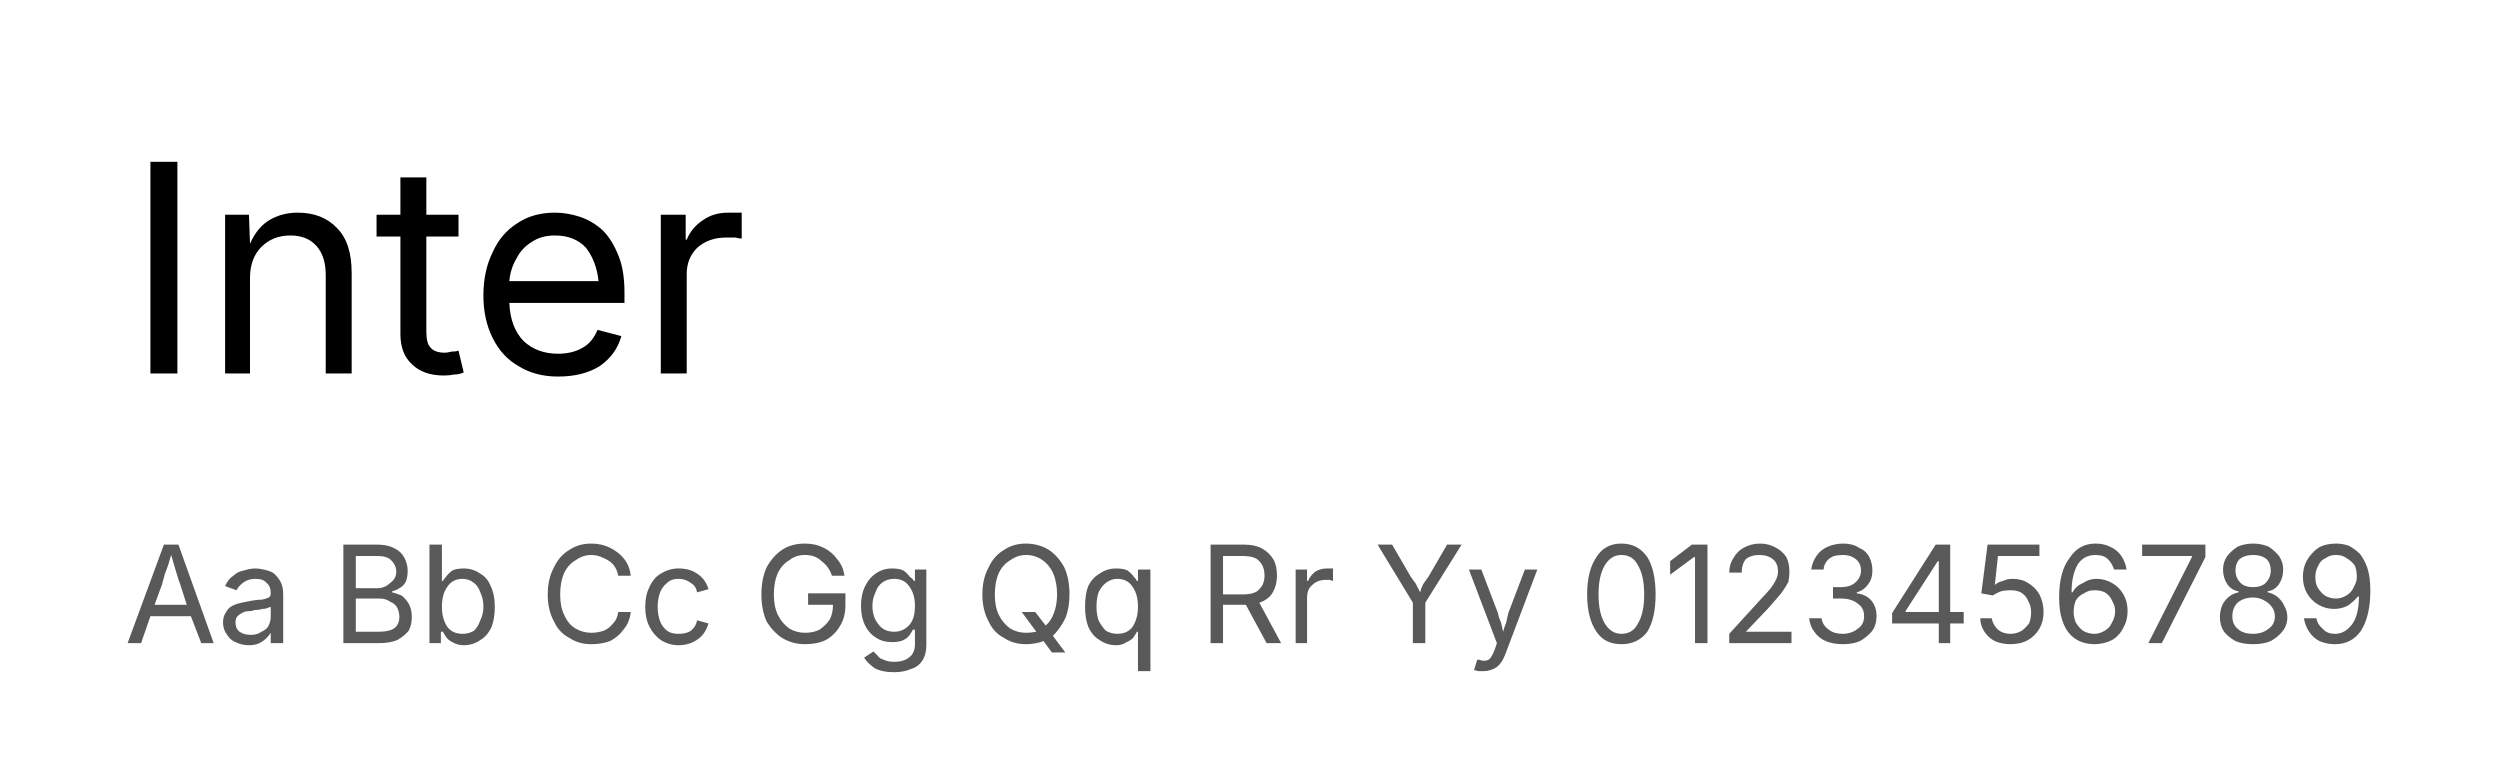
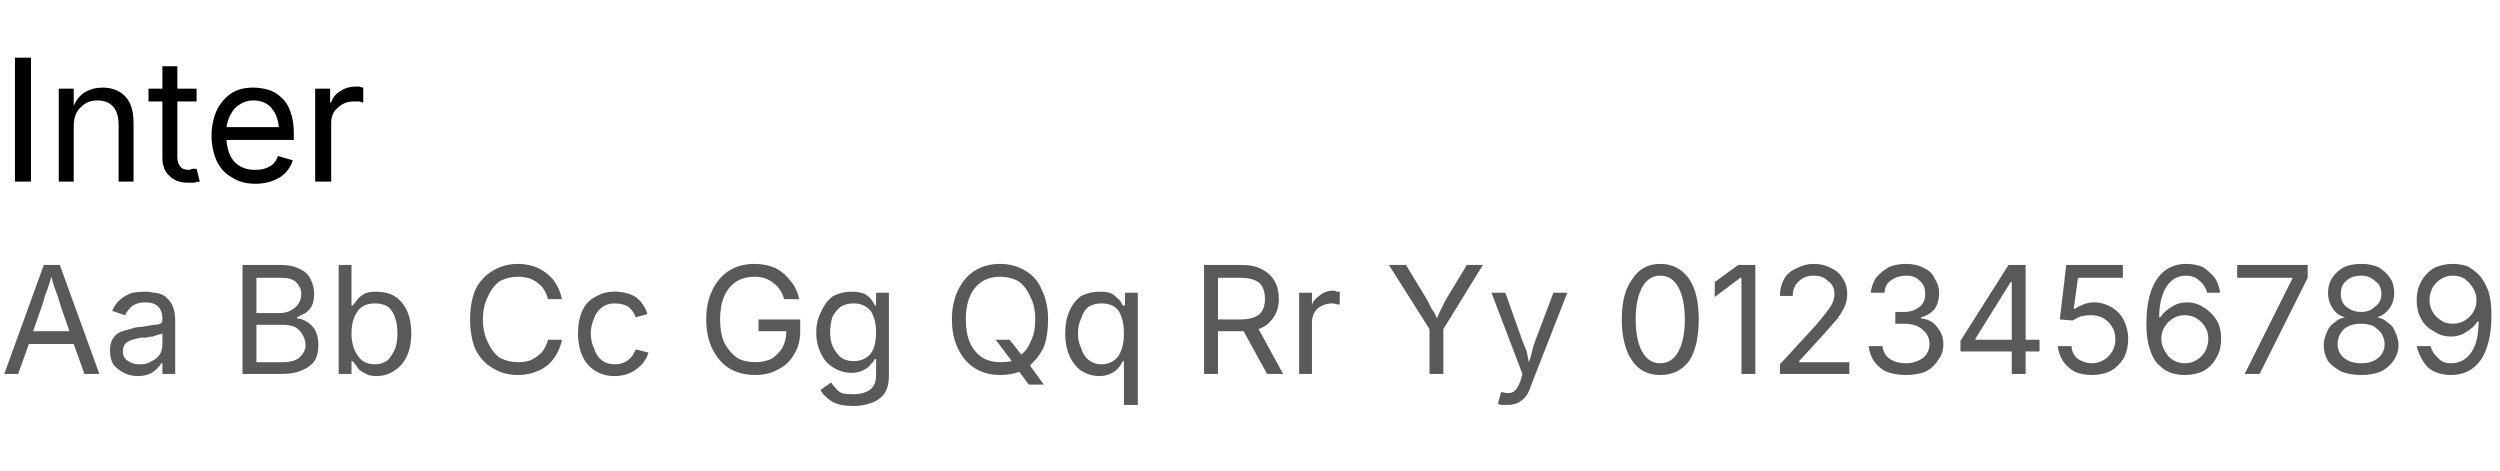
- <svg xmlns="http://www.w3.org/2000/svg" viewBox="0 0 241 74" preserveAspectRatio="xMinYMid meet">
-   <path fill="currentColor" d="M17.1 15.6V36H14.5V15.6ZM24.1 26.8V36H21.7V20.7H24L24.1 23.5Q24.8 21.9 26 21.2Q27.2 20.5 28.7 20.5Q31.1 20.5 32.5 22Q33.9 23.4 33.9 26.3V36H31.4V26.5Q31.4 24.7 30.5 23.7Q29.6 22.7 28 22.7Q26.3 22.7 25.2 23.8Q24.1 24.9 24.1 26.8ZM44.2 20.7V22.8H41.1V32Q41.1 33.1 41.5 33.5Q41.9 34 42.9 34Q43.1 34 43.5 33.9Q43.9 33.9 44.2 33.8L44.7 35.9Q44.3 36.1 43.8 36.1Q43.3 36.2 42.8 36.2Q40.8 36.2 39.7 35.1Q38.6 34.1 38.6 32.2V22.8H36.3V20.7H38.6V17.1H41.1V20.7ZM53.8 36.3Q51.6 36.3 50 35.3Q48.4 34.4 47.5 32.6Q46.6 30.8 46.6 28.5Q46.6 26.1 47.5 24.3Q48.3 22.5 49.9 21.5Q51.4 20.5 53.5 20.5Q54.7 20.5 55.9 20.9Q57.1 21.3 58.1 22.2Q59 23.1 59.6 24.6Q60.2 26 60.2 28.2V29.2H49.1Q49.2 31.6 50.5 32.9Q51.8 34.1 53.8 34.1Q55.2 34.1 56.2 33.5Q57.1 33 57.6 31.8L59.9 32.4Q59.4 34.2 57.8 35.3Q56.2 36.3 53.8 36.3ZM49.1 27.1H57.7Q57.5 25.2 56.5 23.9Q55.4 22.7 53.5 22.7Q52.2 22.7 51.3 23.3Q50.3 23.9 49.8 24.9Q49.2 25.9 49.1 27.1ZM63.7 36V20.7H66.1V23.1H66.2Q66.7 21.9 67.8 21.2Q68.8 20.5 70.2 20.5Q70.5 20.5 70.9 20.5Q71.2 20.5 71.5 20.5V23Q71.3 23 70.9 22.9Q70.5 22.9 70 22.9Q68.3 22.9 67.2 23.9Q66.2 24.9 66.2 26.4V36Z" />
-   <path fill="currentColor" fill-opacity="0.65" d="M12.3 62 15.8 52.5H17.2L20.6 62H19.4L18.4 59.4H14.5L13.6 62ZM14.9 58.3H18L17.4 56.4Q17.2 55.9 17 55.2Q16.8 54.5 16.5 53.5Q16.2 54.6 15.9 55.3Q15.7 56 15.6 56.4ZM24 62.2Q23.3 62.2 22.7 61.9Q22.2 61.7 21.9 61.2Q21.5 60.7 21.5 60Q21.5 59.4 21.8 59Q22 58.6 22.4 58.4Q22.8 58.2 23.3 58.1Q23.8 58 24.3 57.9Q24.9 57.8 25.3 57.8Q25.7 57.7 25.9 57.6Q26.1 57.5 26.1 57.2V57.2Q26.1 56.5 25.7 56.2Q25.4 55.8 24.6 55.8Q23.9 55.8 23.4 56.2Q23 56.5 22.8 56.9L21.7 56.5Q22 55.8 22.5 55.5Q22.9 55.1 23.5 55Q24.1 54.8 24.6 54.8Q25 54.8 25.4 54.9Q25.9 55 26.3 55.2Q26.7 55.5 27 56Q27.3 56.5 27.3 57.3V62H26.1V61H26.1Q25.9 61.3 25.7 61.5Q25.4 61.8 25 62Q24.6 62.2 24 62.2ZM24.2 61.2Q24.8 61.2 25.2 60.9Q25.7 60.7 25.9 60.3Q26.1 59.9 26.1 59.4V58.5Q26.1 58.5 25.8 58.6Q25.6 58.7 25.3 58.7Q25 58.8 24.7 58.8Q24.4 58.8 24.3 58.9Q23.8 58.9 23.5 59Q23.1 59.2 22.9 59.4Q22.7 59.6 22.7 60Q22.7 60.6 23.1 60.9Q23.5 61.2 24.2 61.2ZM33.1 62V52.5H36.4Q37.4 52.5 38.1 52.9Q38.7 53.2 39 53.8Q39.3 54.4 39.3 55Q39.3 55.7 39.1 56.1Q38.9 56.5 38.5 56.7Q38.2 56.9 37.8 57V57.1Q38.2 57.2 38.7 57.4Q39.1 57.7 39.4 58.2Q39.7 58.7 39.7 59.5Q39.7 60.2 39.4 60.8Q39 61.3 38.3 61.7Q37.6 62 36.5 62ZM34.3 60.9H36.5Q37.6 60.9 38.1 60.5Q38.5 60.1 38.5 59.5Q38.5 59 38.3 58.6Q38.1 58.2 37.6 58Q37.2 57.7 36.6 57.7H34.3ZM34.3 56.7H36.4Q37.1 56.7 37.6 56.2Q38.2 55.8 38.2 55.1Q38.2 54.5 37.7 54Q37.3 53.6 36.4 53.6H34.3ZM44.7 62.2Q44.1 62.2 43.6 61.9Q43.2 61.7 43 61.4Q42.8 61.1 42.7 60.9H42.5V62H41.4V52.5H42.6V56H42.7Q42.8 55.8 43 55.6Q43.2 55.3 43.6 55Q44 54.8 44.7 54.8Q45.6 54.8 46.3 55.3Q47 55.7 47.3 56.5Q47.7 57.3 47.7 58.5Q47.7 59.6 47.4 60.4Q47 61.3 46.3 61.7Q45.6 62.2 44.7 62.2ZM44.6 61.1Q45.2 61.1 45.7 60.8Q46.1 60.4 46.3 59.8Q46.6 59.2 46.6 58.5Q46.6 57.7 46.3 57.1Q46.1 56.5 45.7 56.2Q45.2 55.8 44.6 55.8Q43.6 55.8 43.1 56.6Q42.6 57.3 42.6 58.5Q42.6 59.6 43.1 60.4Q43.6 61.1 44.6 61.1ZM57 62.1Q55.8 62.1 54.9 61.5Q53.9 61 53.4 59.9Q52.8 58.8 52.8 57.3Q52.8 55.8 53.4 54.7Q53.9 53.6 54.9 53Q55.8 52.4 57 52.4Q58 52.4 58.8 52.8Q59.6 53.2 60.1 53.8Q60.7 54.5 60.8 55.5H59.6Q59.5 54.9 59.1 54.4Q58.7 54 58.2 53.8Q57.6 53.5 57 53.5Q56.2 53.5 55.5 54Q54.8 54.4 54.4 55.2Q54 56.1 54 57.3Q54 58.5 54.4 59.3Q54.8 60.2 55.5 60.6Q56.2 61 57 61Q57.6 61 58.2 60.8Q58.7 60.6 59.1 60.1Q59.5 59.7 59.6 59H60.8Q60.7 60 60.1 60.7Q59.6 61.4 58.8 61.8Q58 62.1 57 62.1ZM65.4 62.2Q64.5 62.2 63.7 61.7Q63 61.2 62.6 60.4Q62.2 59.6 62.2 58.5Q62.2 57.4 62.6 56.6Q63 55.7 63.7 55.3Q64.5 54.8 65.4 54.8Q66.5 54.8 67.2 55.3Q68 55.8 68.3 56.8L67.2 57.1Q67.1 56.5 66.6 56.2Q66.1 55.8 65.4 55.8Q64.7 55.8 64.3 56.2Q63.8 56.6 63.6 57.2Q63.4 57.8 63.4 58.5Q63.4 59.2 63.6 59.8Q63.8 60.4 64.3 60.8Q64.7 61.1 65.4 61.1Q66.2 61.1 66.6 60.8Q67.1 60.4 67.2 59.8L68.3 60.1Q68 61.1 67.3 61.6Q66.5 62.2 65.4 62.2ZM77.6 62.1Q76.4 62.1 75.4 61.5Q74.5 60.9 73.9 59.9Q73.4 58.8 73.4 57.3Q73.4 55.8 73.9 54.7Q74.5 53.6 75.4 53Q76.3 52.4 77.6 52.4Q78.6 52.4 79.4 52.8Q80.2 53.2 80.7 53.9Q81.3 54.6 81.4 55.5H80.2Q79.9 54.6 79.2 54.1Q78.6 53.5 77.6 53.5Q76.7 53.5 76.1 54Q75.4 54.4 75 55.2Q74.6 56.1 74.6 57.3Q74.6 58.5 75 59.3Q75.4 60.1 76.1 60.6Q76.8 61 77.6 61Q78.4 61 79 60.7Q79.6 60.3 80 59.7Q80.3 59.1 80.3 58.3H77.9V57.2H81.5V58.3Q81.5 59.5 81 60.3Q80.5 61.2 79.6 61.7Q78.8 62.1 77.6 62.1ZM86.2 64.8Q85 64.8 84.3 64.4Q83.6 63.9 83.3 63.4L84.2 62.8Q84.4 63 84.6 63.2Q84.8 63.5 85.2 63.6Q85.6 63.8 86.2 63.8Q87.1 63.8 87.6 63.4Q88.2 63 88.2 62.1V60.7H88Q87.9 60.9 87.7 61.2Q87.5 61.5 87.1 61.7Q86.7 61.9 86 61.9Q85.1 61.9 84.5 61.5Q83.8 61.1 83.4 60.3Q83 59.5 83 58.4Q83 57.3 83.4 56.5Q83.8 55.7 84.4 55.3Q85.1 54.8 86 54.8Q86.7 54.8 87.1 55Q87.5 55.3 87.7 55.6Q88 55.8 88.1 56H88.2V54.9H89.3V62.2Q89.3 63.1 88.9 63.7Q88.5 64.3 87.8 64.5Q87.1 64.8 86.2 64.8ZM86.2 60.9Q87.1 60.9 87.7 60.2Q88.2 59.6 88.2 58.4Q88.2 57.3 87.7 56.6Q87.2 55.8 86.2 55.8Q85.5 55.8 85 56.2Q84.6 56.5 84.4 57.1Q84.1 57.7 84.1 58.4Q84.1 59.5 84.7 60.2Q85.2 60.9 86.2 60.9ZM98.9 62.1Q97.7 62.1 96.8 61.5Q95.8 61 95.3 59.9Q94.7 58.8 94.7 57.3Q94.7 55.8 95.3 54.7Q95.8 53.6 96.8 53Q97.7 52.4 98.9 52.4Q100.1 52.4 101.1 53Q102 53.6 102.6 54.7Q103.1 55.8 103.1 57.3Q103.1 58.6 102.7 59.6Q102.2 60.6 101.5 61.3L102.7 62.9H101.4L100.6 61.8Q99.8 62.1 98.9 62.1ZM98.5 59H99.8L100.8 60.3Q101.3 59.9 101.6 59.1Q101.9 58.3 101.9 57.3Q101.9 56.1 101.5 55.2Q101.1 54.4 100.5 54Q99.8 53.5 98.9 53.5Q98.1 53.5 97.4 54Q96.7 54.4 96.3 55.2Q95.9 56.1 95.9 57.3Q95.9 58.5 96.3 59.3Q96.7 60.1 97.4 60.6Q98.1 61 98.9 61Q99.4 61 99.9 60.9ZM110.9 64.7H109.7V60.9H109.6Q109.5 61.1 109.3 61.4Q109.1 61.7 108.6 61.9Q108.2 62.2 107.6 62.2Q106.7 62.2 106 61.7Q105.3 61.3 104.9 60.4Q104.6 59.6 104.6 58.5Q104.6 57.3 104.9 56.5Q105.3 55.7 106 55.3Q106.7 54.8 107.6 54.8Q108.3 54.8 108.7 55Q109.1 55.3 109.3 55.6Q109.5 55.8 109.6 56H109.7V54.9H110.9ZM107.7 61.1Q108.7 61.1 109.2 60.4Q109.7 59.6 109.7 58.5Q109.7 57.3 109.2 56.6Q108.7 55.8 107.7 55.8Q107.1 55.8 106.6 56.2Q106.2 56.5 105.9 57.1Q105.7 57.7 105.7 58.5Q105.7 59.2 105.9 59.8Q106.2 60.4 106.6 60.8Q107.1 61.1 107.7 61.1ZM116.7 62V52.5H119.9Q121 52.5 121.7 52.9Q122.4 53.3 122.8 54Q123.1 54.6 123.1 55.5Q123.1 56.4 122.7 57.1Q122.3 57.8 121.4 58.1L123.5 62H122.1L120.1 58.3Q120 58.3 119.9 58.3H117.9V62ZM117.9 57.3H119.8Q121 57.3 121.4 56.8Q121.9 56.3 121.9 55.5Q121.9 54.6 121.4 54.1Q121 53.6 119.8 53.6H117.9ZM124.9 62V54.9H126V56H126.1Q126.3 55.5 126.8 55.1Q127.3 54.8 127.9 54.8Q128 54.8 128.2 54.8Q128.4 54.8 128.5 54.8V56Q128.4 56 128.2 55.9Q128 55.9 127.8 55.9Q127 55.9 126.5 56.4Q126 56.8 126 57.6V62ZM136.2 62V58.1L132.8 52.5H134.2L136 55.6Q136.3 56 136.5 56.3Q136.7 56.7 136.9 57.1Q137 56.7 137.2 56.3Q137.4 56 137.7 55.6L139.5 52.5H140.9L137.4 58.1V62ZM142.1 64.6 142.4 63.6 142.6 63.6Q143.1 63.8 143.5 63.6Q143.8 63.4 144.1 62.6L144.3 62L141.6 54.9H142.8L144.4 59.1Q144.5 59.6 144.7 60Q144.8 60.5 144.9 60.9Q145 60.5 145.2 60Q145.3 59.6 145.4 59.1L147 54.9H148.2L145.1 63.1Q144.8 63.9 144.3 64.3Q143.7 64.7 143 64.7Q142.7 64.7 142.5 64.7Q142.2 64.6 142.1 64.6ZM156.3 62.1Q154.7 62.1 153.9 60.9Q153 59.6 153 57.3Q153 55 153.9 53.7Q154.7 52.4 156.3 52.4Q157.9 52.4 158.8 53.7Q159.6 55 159.6 57.3Q159.6 59.6 158.8 60.9Q157.9 62.1 156.3 62.1ZM156.3 61.1Q157.4 61.1 157.9 60.1Q158.5 59.1 158.5 57.3Q158.5 55.5 157.9 54.5Q157.4 53.5 156.3 53.5Q155.3 53.5 154.7 54.5Q154.1 55.5 154.1 57.3Q154.1 59.1 154.7 60.1Q155.3 61.1 156.3 61.1ZM164.6 52.5V62H163.4V53.7H163.3L161 55.4V54.1L163.1 52.5ZM166.7 62V61.1L169.8 57.7Q170.3 57.2 170.7 56.7Q171 56.3 171.2 55.9Q171.4 55.5 171.4 55.1Q171.4 54.3 170.9 53.9Q170.4 53.5 169.6 53.5Q168.8 53.5 168.3 53.9Q167.9 54.4 167.9 55.2H166.7Q166.7 54.4 167.1 53.8Q167.5 53.1 168.1 52.8Q168.8 52.4 169.7 52.4Q170.5 52.4 171.2 52.8Q171.8 53.1 172.2 53.7Q172.5 54.3 172.5 55.1Q172.5 55.6 172.4 56.1Q172.2 56.5 171.7 57.2Q171.2 57.8 170.4 58.7L168.3 60.9V60.9H172.7V62ZM177.7 62.1Q176.7 62.1 176 61.8Q175.3 61.5 174.9 60.9Q174.5 60.4 174.4 59.6H175.6Q175.7 60.3 176.3 60.7Q176.8 61.1 177.6 61.1Q178.5 61.1 179.1 60.6Q179.7 60.2 179.7 59.4Q179.7 58.6 179.1 58.2Q178.5 57.7 177.5 57.7H176.7V56.6H177.5Q178.3 56.6 178.8 56.2Q179.4 55.7 179.4 55Q179.4 54.3 178.9 53.9Q178.4 53.5 177.7 53.5Q177.2 53.5 176.8 53.6Q176.3 53.8 176.1 54.1Q175.8 54.5 175.8 54.9H174.6Q174.7 54.2 175.1 53.6Q175.5 53 176.2 52.7Q176.9 52.4 177.7 52.4Q178.6 52.4 179.2 52.8Q179.9 53.1 180.2 53.7Q180.5 54.3 180.5 55Q180.5 55.8 180.1 56.3Q179.7 56.9 179 57.1V57.2Q179.9 57.3 180.4 57.9Q180.9 58.5 180.9 59.4Q180.9 60.2 180.5 60.8Q180 61.4 179.3 61.8Q178.6 62.1 177.7 62.1ZM182.4 60.1V59.1L186.6 52.5H188V59H189.3V60.1H188V62H186.9V60.1ZM186.9 59V54.1H186.8L183.7 58.9V59ZM193.8 62.1Q193 62.1 192.3 61.8Q191.7 61.5 191.3 60.9Q190.9 60.3 190.9 59.6H192Q192.1 60.2 192.6 60.7Q193.1 61.1 193.8 61.1Q194.4 61.1 194.9 60.8Q195.3 60.5 195.6 60.1Q195.8 59.6 195.8 59Q195.8 58.4 195.5 57.9Q195.3 57.4 194.8 57.1Q194.4 56.9 193.8 56.9Q193.3 56.9 192.9 57Q192.4 57.2 192.1 57.4L191 57.2L191.6 52.5H196.6V53.6H192.6L192.3 56.4H192.3Q192.6 56.1 193.1 56Q193.5 55.8 194 55.8Q194.9 55.8 195.5 56.2Q196.2 56.6 196.6 57.3Q197 58.1 197 59Q197 59.9 196.6 60.6Q196.2 61.3 195.5 61.7Q194.8 62.1 193.8 62.1ZM201.9 62.1Q201.3 62.1 200.7 61.9Q200.1 61.7 199.6 61.2Q199.1 60.7 198.8 59.8Q198.5 58.9 198.5 57.6Q198.5 55.1 199.5 53.8Q200.4 52.4 202 52.4Q202.8 52.4 203.4 52.7Q204.1 53 204.5 53.6Q204.9 54.2 205 54.9H203.8Q203.6 54.3 203.2 53.9Q202.8 53.5 202 53.5Q200.9 53.5 200.3 54.4Q199.7 55.4 199.7 57.1H199.8Q200.1 56.5 200.8 56.2Q201.4 55.8 202.1 55.8Q202.9 55.8 203.6 56.2Q204.3 56.6 204.7 57.3Q205.1 58 205.1 58.9Q205.1 59.8 204.7 60.5Q204.3 61.3 203.6 61.7Q202.8 62.1 201.9 62.1ZM201.9 61.1Q202.4 61.1 202.9 60.8Q203.4 60.5 203.6 60Q203.9 59.5 203.9 58.9Q203.9 58.4 203.6 57.9Q203.4 57.4 202.9 57.1Q202.5 56.9 201.9 56.9Q201.3 56.9 200.9 57.2Q200.4 57.4 200.1 57.9Q199.9 58.4 199.9 59Q199.9 59.5 200.1 60Q200.4 60.5 200.8 60.8Q201.3 61.1 201.9 61.1ZM207.1 62 211.3 53.7V53.6H206.5V52.5H212.6V53.7L208.4 62ZM217.2 62.1Q216.2 62.1 215.5 61.8Q214.8 61.4 214.4 60.9Q214 60.3 214 59.5Q214 58.9 214.2 58.4Q214.4 57.9 214.9 57.5Q215.3 57.2 215.8 57.1V57Q215.1 56.9 214.7 56.3Q214.3 55.7 214.3 54.9Q214.3 54.2 214.7 53.6Q215.1 53.1 215.7 52.7Q216.4 52.4 217.2 52.4Q218 52.4 218.7 52.7Q219.3 53.1 219.7 53.6Q220.1 54.2 220.1 54.9Q220.1 55.7 219.7 56.3Q219.3 56.9 218.6 57V57.1Q219.1 57.2 219.5 57.5Q220 57.9 220.2 58.4Q220.5 58.9 220.5 59.5Q220.5 60.3 220 60.9Q219.6 61.4 218.9 61.8Q218.2 62.1 217.2 62.1ZM217.2 61.1Q218.1 61.1 218.7 60.6Q219.3 60.2 219.3 59.4Q219.3 58.9 219 58.5Q218.7 58.1 218.3 57.9Q217.8 57.6 217.2 57.6Q216.3 57.6 215.7 58.1Q215.2 58.6 215.2 59.4Q215.2 60.2 215.7 60.6Q216.2 61.1 217.2 61.1ZM217.2 56.6Q218 56.6 218.4 56.2Q218.9 55.7 218.9 55Q218.9 54.3 218.5 53.9Q218 53.5 217.2 53.5Q216.4 53.5 215.9 53.9Q215.5 54.3 215.5 55Q215.5 55.7 216 56.2Q216.4 56.6 217.2 56.6ZM225.1 62.1Q224.3 62.1 223.6 61.8Q223 61.5 222.6 60.9Q222.2 60.3 222.1 59.6H223.3Q223.4 60.2 223.9 60.6Q224.3 61.1 225.1 61.1Q226.1 61.1 226.8 60.1Q227.4 59.2 227.4 57.5H227.3Q226.9 58 226.3 58.4Q225.7 58.7 225 58.7Q224.2 58.7 223.5 58.3Q222.8 57.9 222.4 57.2Q222 56.5 222 55.6Q222 54.7 222.4 54Q222.8 53.3 223.5 52.8Q224.2 52.4 225.2 52.4Q225.8 52.4 226.4 52.6Q227 52.9 227.5 53.4Q227.9 53.9 228.2 54.7Q228.5 55.6 228.5 56.9Q228.5 59.4 227.6 60.8Q226.7 62.1 225.1 62.1ZM225.2 57.7Q225.7 57.7 226.2 57.4Q226.7 57.1 226.9 56.6Q227.2 56.1 227.2 55.6Q227.2 55 227 54.5Q226.7 54.1 226.2 53.8Q225.8 53.5 225.2 53.5Q224.6 53.5 224.2 53.8Q223.7 54 223.5 54.5Q223.2 55 223.2 55.6Q223.2 56.2 223.4 56.6Q223.7 57.1 224.1 57.4Q224.6 57.7 225.2 57.7Z" />
+ <svg xmlns="http://www.w3.org/2000/svg" viewBox="0 0 234 44" preserveAspectRatio="xMinYMid meet">
+   <path fill="currentColor" d="M2.9 5.4V17H1.4V5.4ZM6.9 11.8V17H5.5V8.3H6.9L6.9 9.9Q7.3 9 8 8.6Q8.7 8.2 9.6 8.2Q10.9 8.2 11.7 9Q12.5 9.8 12.5 11.5V17H11.1V11.6Q11.1 10.6 10.6 10Q10.1 9.4 9.1 9.4Q8.2 9.4 7.6 10Q6.9 10.6 6.9 11.8ZM18.4 8.3V9.5H16.6V14.7Q16.6 15.3 16.9 15.6Q17.1 15.9 17.7 15.9Q17.8 15.9 18 15.8Q18.2 15.8 18.4 15.8L18.7 17Q18.4 17 18.2 17.1Q17.9 17.1 17.6 17.1Q16.5 17.1 15.9 16.5Q15.2 15.9 15.2 14.8V9.5H13.9V8.3H15.2V6.2H16.6V8.3ZM23.9 17.2Q22.6 17.2 21.7 16.6Q20.8 16.1 20.3 15.1Q19.8 14 19.8 12.7Q19.8 11.4 20.3 10.3Q20.8 9.3 21.7 8.7Q22.5 8.2 23.7 8.2Q24.4 8.2 25.1 8.4Q25.8 8.6 26.3 9.1Q26.9 9.6 27.2 10.5Q27.5 11.3 27.5 12.5V13.1H21.2Q21.3 14.5 22 15.2Q22.7 15.9 23.9 15.9Q24.7 15.9 25.2 15.6Q25.8 15.3 26 14.6L27.4 15Q27.1 16 26.2 16.6Q25.2 17.2 23.9 17.2ZM21.2 11.9H26.1Q26 10.8 25.4 10.1Q24.8 9.4 23.7 9.4Q23 9.4 22.4 9.8Q21.9 10.1 21.6 10.7Q21.3 11.2 21.2 11.9ZM29.5 17V8.3H30.9V9.6H31Q31.2 8.9 31.9 8.5Q32.5 8.1 33.3 8.1Q33.4 8.1 33.6 8.1Q33.9 8.2 34 8.2V9.6Q33.9 9.6 33.7 9.5Q33.4 9.5 33.1 9.5Q32.2 9.5 31.6 10.1Q31 10.6 31 11.5V17Z" />
+   <path fill="currentColor" fill-opacity="0.65" d="M0.4 35 4.1 24.8H5.6L9.3 35H7.9L6.9 32.2H2.7L1.7 35ZM3.1 31H6.5L5.8 29Q5.6 28.4 5.4 27.7Q5.1 27 4.8 25.9Q4.5 27 4.2 27.7Q4 28.5 3.8 29ZM12.9 35.2Q12.2 35.2 11.6 34.9Q11 34.6 10.6 34.1Q10.3 33.6 10.3 32.8Q10.3 32.2 10.5 31.8Q10.8 31.3 11.2 31.1Q11.7 30.9 12.2 30.8Q12.7 30.6 13.2 30.6Q13.9 30.5 14.4 30.4Q14.8 30.4 15 30.3Q15.2 30.2 15.2 29.9V29.8Q15.2 29.1 14.8 28.7Q14.4 28.3 13.6 28.3Q12.8 28.3 12.3 28.7Q11.9 29.1 11.7 29.5L10.5 29.1Q10.8 28.4 11.3 28Q11.8 27.6 12.4 27.4Q13 27.3 13.6 27.3Q14 27.3 14.4 27.4Q14.9 27.4 15.4 27.7Q15.8 28 16.1 28.5Q16.4 29.1 16.4 30V35H15.2V34H15.1Q15 34.2 14.7 34.5Q14.4 34.8 14 35Q13.5 35.2 12.9 35.2ZM13.1 34.1Q13.8 34.1 14.2 33.8Q14.7 33.6 15 33.1Q15.2 32.7 15.2 32.2V31.2Q15.1 31.3 14.9 31.3Q14.6 31.4 14.3 31.5Q14 31.5 13.7 31.6Q13.4 31.6 13.2 31.6Q12.7 31.7 12.4 31.8Q12 31.9 11.7 32.2Q11.5 32.5 11.5 32.9Q11.5 33.5 12 33.8Q12.4 34.1 13.1 34.1ZM22.7 35V24.8H26.3Q27.4 24.8 28.1 25.2Q28.8 25.5 29.1 26.2Q29.4 26.8 29.4 27.5Q29.4 28.2 29.2 28.6Q29 29 28.6 29.3Q28.2 29.5 27.8 29.7V29.8Q28.2 29.8 28.7 30.1Q29.2 30.4 29.5 30.9Q29.8 31.5 29.8 32.3Q29.8 33.1 29.5 33.7Q29.1 34.3 28.4 34.6Q27.6 35 26.4 35ZM24 33.9H26.4Q27.6 33.9 28.1 33.4Q28.6 32.9 28.6 32.3Q28.6 31.8 28.3 31.3Q28.1 30.9 27.6 30.6Q27.1 30.4 26.4 30.4H24ZM24 29.3H26.2Q27 29.3 27.6 28.8Q28.2 28.3 28.2 27.5Q28.2 26.9 27.7 26.4Q27.3 26 26.3 26H24ZM35.2 35.2Q34.5 35.2 34.1 34.9Q33.6 34.7 33.4 34.3Q33.2 34 33 33.8H32.9V35H31.7V24.8H32.9V28.6H33Q33.2 28.4 33.4 28.1Q33.6 27.8 34.1 27.5Q34.5 27.3 35.2 27.3Q36.2 27.3 36.9 27.7Q37.7 28.2 38.1 29.1Q38.5 30 38.5 31.2Q38.5 32.4 38.1 33.3Q37.7 34.2 36.9 34.7Q36.2 35.2 35.2 35.2ZM35.1 34.1Q35.8 34.1 36.3 33.7Q36.7 33.3 37 32.6Q37.2 32 37.2 31.2Q37.2 30.4 37 29.8Q36.8 29.1 36.3 28.7Q35.8 28.4 35.1 28.4Q34 28.4 33.5 29.1Q32.9 29.9 32.9 31.2Q32.9 32.5 33.5 33.3Q34 34.1 35.1 34.1ZM48.5 35.1Q47.2 35.1 46.2 34.5Q45.1 33.9 44.5 32.7Q44 31.5 44 29.9Q44 28.3 44.5 27.1Q45.1 25.9 46.2 25.3Q47.2 24.7 48.5 24.7Q49.5 24.7 50.4 25.1Q51.2 25.5 51.8 26.2Q52.4 27 52.6 28H51.3Q51.1 27.3 50.7 26.8Q50.3 26.4 49.7 26.1Q49.1 25.9 48.5 25.9Q47.6 25.9 46.8 26.3Q46.1 26.8 45.7 27.7Q45.2 28.6 45.2 29.9Q45.2 31.2 45.7 32.1Q46.1 33 46.8 33.5Q47.6 33.9 48.5 33.9Q49.2 33.9 49.7 33.7Q50.3 33.4 50.7 33Q51.1 32.5 51.3 31.8H52.6Q52.4 32.8 51.8 33.6Q51.3 34.3 50.4 34.7Q49.5 35.1 48.5 35.1ZM57.5 35.2Q56.5 35.2 55.7 34.7Q54.9 34.2 54.5 33.3Q54.1 32.4 54.1 31.2Q54.1 30 54.5 29.1Q54.9 28.2 55.7 27.8Q56.5 27.3 57.5 27.3Q58.7 27.3 59.5 27.8Q60.3 28.4 60.6 29.4L59.5 29.7Q59.3 29.1 58.8 28.7Q58.3 28.4 57.5 28.4Q56.8 28.4 56.3 28.8Q55.8 29.2 55.6 29.8Q55.3 30.5 55.3 31.2Q55.3 32 55.6 32.6Q55.8 33.3 56.3 33.7Q56.8 34.1 57.5 34.1Q58.3 34.1 58.8 33.7Q59.3 33.3 59.5 32.7L60.7 33Q60.4 34 59.5 34.6Q58.7 35.2 57.5 35.2ZM70.7 35.1Q69.3 35.1 68.3 34.5Q67.3 33.9 66.7 32.7Q66.1 31.5 66.1 29.9Q66.1 28.3 66.7 27.1Q67.3 25.9 68.3 25.3Q69.3 24.7 70.6 24.7Q71.7 24.7 72.6 25.1Q73.4 25.5 74 26.3Q74.6 27 74.8 28H73.4Q73.1 27 72.4 26.5Q71.7 25.9 70.6 25.9Q69.7 25.9 69 26.3Q68.2 26.8 67.8 27.7Q67.4 28.6 67.4 29.9Q67.4 31.2 67.8 32.1Q68.3 33 69 33.5Q69.7 33.9 70.7 33.9Q71.5 33.9 72.2 33.6Q72.8 33.2 73.2 32.6Q73.6 31.9 73.6 31H71V29.9H74.9V31Q74.9 32.3 74.3 33.2Q73.8 34.1 72.8 34.6Q71.9 35.1 70.7 35.1ZM79.9 38Q78.6 38 77.9 37.6Q77.1 37.1 76.8 36.5L77.8 35.8Q77.9 36 78.2 36.3Q78.4 36.6 78.8 36.8Q79.2 36.9 79.9 36.9Q80.8 36.9 81.4 36.5Q82 36.1 82 35.1V33.6H81.9Q81.8 33.8 81.5 34.1Q81.3 34.4 80.9 34.6Q80.4 34.9 79.7 34.9Q78.8 34.9 78 34.4Q77.3 34 76.9 33.2Q76.4 32.3 76.4 31.1Q76.4 30 76.9 29.1Q77.3 28.2 78 27.7Q78.8 27.3 79.7 27.3Q80.4 27.3 80.9 27.5Q81.3 27.7 81.6 28.1Q81.8 28.4 81.9 28.6H82V27.4H83.2V35.2Q83.2 36.2 82.8 36.8Q82.4 37.4 81.6 37.7Q80.8 38 79.9 38ZM79.9 33.8Q80.9 33.8 81.5 33.1Q82 32.4 82 31.1Q82 29.9 81.5 29.1Q80.9 28.4 79.9 28.4Q79.2 28.4 78.7 28.7Q78.2 29.1 77.9 29.7Q77.7 30.4 77.7 31.1Q77.7 32.3 78.3 33Q78.8 33.8 79.9 33.8ZM93.6 35.1Q92.3 35.1 91.3 34.5Q90.3 33.9 89.7 32.7Q89.1 31.5 89.1 29.9Q89.1 28.3 89.7 27.1Q90.3 25.9 91.3 25.3Q92.3 24.7 93.6 24.7Q94.9 24.7 95.9 25.3Q97 25.9 97.5 27.1Q98.1 28.3 98.1 29.9Q98.1 31.4 97.7 32.5Q97.2 33.5 96.4 34.2L97.7 36H96.3L95.4 34.8Q94.6 35.1 93.6 35.1ZM93.2 31.8H94.5L95.6 33.2Q96.2 32.7 96.5 31.9Q96.9 31.1 96.9 29.9Q96.9 28.6 96.4 27.7Q96 26.8 95.3 26.3Q94.5 25.9 93.6 25.9Q92.7 25.9 92 26.3Q91.2 26.8 90.8 27.7Q90.4 28.6 90.4 29.9Q90.4 31.2 90.8 32.1Q91.2 33 92 33.5Q92.7 33.9 93.6 33.9Q94.2 33.9 94.7 33.8ZM106.5 37.9H105.2V33.8H105.1Q105 34 104.8 34.3Q104.5 34.7 104.1 34.9Q103.6 35.2 102.9 35.2Q102 35.2 101.2 34.7Q100.5 34.2 100.1 33.3Q99.7 32.4 99.7 31.2Q99.7 30 100.1 29.1Q100.5 28.2 101.2 27.7Q102 27.3 102.9 27.3Q103.7 27.3 104.1 27.5Q104.5 27.8 104.8 28.1Q105 28.4 105.1 28.6H105.3V27.4H106.5ZM103.1 34.1Q104.1 34.1 104.7 33.3Q105.2 32.5 105.2 31.2Q105.2 29.9 104.7 29.1Q104.2 28.4 103.1 28.4Q102.4 28.4 101.9 28.7Q101.4 29.1 101.2 29.8Q100.9 30.4 100.9 31.2Q100.9 32 101.2 32.6Q101.4 33.3 101.9 33.7Q102.4 34.1 103.1 34.1ZM112.7 35V24.8H116.2Q117.4 24.8 118.1 25.2Q118.9 25.6 119.3 26.3Q119.7 27 119.7 28Q119.7 29 119.2 29.7Q118.7 30.5 117.8 30.8L120.1 35H118.6L116.4 31Q116.3 31 116.2 31H114V35ZM114 29.9H116.1Q117.3 29.9 117.9 29.4Q118.4 28.9 118.4 28Q118.4 27 117.9 26.5Q117.3 26 116.1 26H114ZM121.6 35V27.4H122.8V28.5H122.8Q123 28 123.6 27.6Q124.1 27.2 124.8 27.2Q125 27.2 125.1 27.3Q125.3 27.3 125.4 27.3V28.5Q125.4 28.5 125.2 28.5Q124.9 28.4 124.7 28.4Q123.9 28.4 123.3 28.9Q122.8 29.4 122.8 30.2V35ZM133.8 35V30.8L130 24.8H131.6L133.6 28.1Q133.8 28.5 134 28.9Q134.3 29.3 134.5 29.8Q134.7 29.3 134.9 28.9Q135.1 28.5 135.3 28.1L137.3 24.8H138.8L135.1 30.8V35ZM140.2 37.8 140.5 36.7 140.6 36.7Q141.2 36.9 141.6 36.7Q142 36.5 142.3 35.7L142.5 35L139.6 27.4H140.9L142.5 31.9Q142.7 32.4 142.9 32.9Q143 33.4 143.1 33.9Q143.3 33.4 143.4 32.9Q143.5 32.4 143.7 31.9L145.4 27.4H146.7L143.3 36.1Q143 37.1 142.4 37.5Q141.9 37.9 141.1 37.9Q140.7 37.9 140.5 37.9Q140.2 37.8 140.2 37.8ZM155.4 35.1Q153.7 35.1 152.8 33.8Q151.8 32.4 151.8 29.9Q151.8 27.4 152.8 26.1Q153.7 24.7 155.4 24.7Q157.1 24.7 158.1 26.1Q159 27.4 159 29.9Q159 32.4 158.1 33.8Q157.1 35.1 155.4 35.1ZM155.4 34Q156.5 34 157.1 32.9Q157.7 31.8 157.7 29.9Q157.7 28 157.1 26.9Q156.5 25.8 155.4 25.8Q154.3 25.8 153.7 26.9Q153.1 28 153.1 29.9Q153.1 31.8 153.7 32.9Q154.3 34 155.4 34ZM164.3 24.8V35H163V26H162.9L160.5 27.8V26.4L162.7 24.8ZM166.6 35V34.1L170 30.4Q170.5 29.8 170.9 29.3Q171.3 28.8 171.5 28.4Q171.7 28 171.7 27.5Q171.7 26.7 171.1 26.3Q170.6 25.8 169.8 25.8Q168.9 25.8 168.4 26.3Q167.8 26.8 167.8 27.7H166.6Q166.6 26.8 167 26.1Q167.4 25.4 168.2 25.1Q168.9 24.7 169.8 24.7Q170.7 24.7 171.4 25.1Q172.1 25.4 172.5 26.1Q172.9 26.7 172.9 27.5Q172.9 28.1 172.7 28.6Q172.5 29.1 172 29.8Q171.5 30.4 170.6 31.4L168.4 33.8V33.9H173.1V35ZM178.4 35.1Q177.4 35.1 176.6 34.8Q175.9 34.5 175.4 33.8Q175 33.2 174.9 32.4H176.2Q176.3 33.2 176.9 33.6Q177.5 34 178.4 34Q179.3 34 180 33.5Q180.6 33 180.6 32.2Q180.6 31.4 180 30.9Q179.4 30.3 178.2 30.3H177.4V29.2H178.2Q179.1 29.2 179.7 28.7Q180.2 28.3 180.2 27.5Q180.2 26.7 179.7 26.3Q179.3 25.8 178.4 25.8Q177.9 25.8 177.4 26Q177 26.2 176.7 26.5Q176.4 26.9 176.4 27.4H175.1Q175.2 26.6 175.6 26Q176.1 25.4 176.8 25Q177.5 24.7 178.4 24.7Q179.4 24.7 180.1 25.1Q180.8 25.4 181.1 26.1Q181.5 26.7 181.5 27.4Q181.5 28.3 181.1 28.9Q180.6 29.5 179.8 29.7V29.8Q180.8 29.9 181.3 30.6Q181.9 31.3 181.9 32.2Q181.9 33.1 181.4 33.7Q181 34.4 180.2 34.8Q179.4 35.1 178.4 35.1ZM183.5 32.9V31.9L188 24.8H189.6V31.8H190.9V32.9H189.6V35H188.3V32.9ZM188.3 31.8V26.4H188.2L184.9 31.7V31.8ZM195.8 35.1Q194.9 35.1 194.2 34.8Q193.5 34.4 193.1 33.8Q192.7 33.2 192.6 32.4H193.9Q193.9 33.1 194.5 33.6Q195.1 34 195.8 34Q196.4 34 196.9 33.7Q197.4 33.4 197.7 32.9Q198 32.4 198 31.8Q198 31.1 197.7 30.6Q197.4 30.1 196.9 29.8Q196.4 29.5 195.7 29.5Q195.3 29.5 194.8 29.6Q194.3 29.8 194 30L192.8 29.9L193.4 24.8H198.7V26H194.5L194.1 28.9H194.2Q194.5 28.7 195 28.5Q195.5 28.3 196 28.3Q196.9 28.3 197.7 28.8Q198.4 29.2 198.8 30Q199.2 30.8 199.2 31.7Q199.2 32.7 198.8 33.5Q198.3 34.3 197.6 34.7Q196.8 35.1 195.8 35.1ZM204.5 35.1Q203.8 35.1 203.2 34.9Q202.6 34.7 202 34.1Q201.5 33.6 201.2 32.6Q200.9 31.7 200.9 30.3Q200.9 27.6 201.9 26.1Q202.9 24.7 204.6 24.7Q205.5 24.7 206.2 25Q206.8 25.4 207.3 26Q207.7 26.6 207.8 27.4H206.6Q206.4 26.7 205.9 26.3Q205.4 25.8 204.6 25.8Q203.5 25.8 202.8 26.8Q202.1 27.9 202.1 29.7H202.2Q202.6 29.1 203.3 28.7Q203.9 28.3 204.7 28.3Q205.6 28.3 206.3 28.8Q207 29.2 207.5 30Q207.9 30.7 207.9 31.7Q207.9 32.7 207.5 33.4Q207.1 34.2 206.3 34.7Q205.5 35.1 204.5 35.1ZM204.5 34Q205.1 34 205.6 33.7Q206.1 33.4 206.4 32.9Q206.7 32.3 206.7 31.7Q206.7 31.1 206.4 30.6Q206.1 30.1 205.6 29.8Q205.1 29.5 204.5 29.5Q203.9 29.5 203.4 29.8Q202.9 30.1 202.6 30.6Q202.3 31.1 202.3 31.7Q202.3 32.3 202.6 32.8Q202.9 33.4 203.4 33.7Q203.9 34 204.5 34ZM210.1 35 214.6 26V26H209.4V24.8H216V26L211.5 35ZM221 35.1Q220 35.1 219.2 34.8Q218.4 34.4 217.9 33.8Q217.5 33.1 217.5 32.3Q217.5 31.7 217.8 31.1Q218 30.5 218.5 30.2Q218.9 29.8 219.5 29.7V29.7Q218.7 29.5 218.3 28.8Q217.9 28.2 217.9 27.4Q217.9 26.6 218.3 26Q218.7 25.4 219.4 25Q220.1 24.7 221 24.7Q221.9 24.7 222.6 25Q223.3 25.4 223.7 26Q224.1 26.6 224.1 27.4Q224.1 28.2 223.7 28.8Q223.2 29.5 222.5 29.7V29.7Q223.1 29.8 223.5 30.2Q224 30.5 224.2 31.1Q224.5 31.7 224.5 32.3Q224.5 33.1 224 33.8Q223.6 34.4 222.8 34.8Q222 35.1 221 35.1ZM221 34Q222 34 222.6 33.5Q223.2 33 223.2 32.2Q223.2 31.7 222.9 31.2Q222.6 30.8 222.1 30.5Q221.6 30.3 221 30.3Q220 30.3 219.4 30.8Q218.8 31.4 218.8 32.2Q218.8 33 219.4 33.5Q220 34 221 34ZM221 29.2Q221.8 29.2 222.3 28.7Q222.9 28.3 222.9 27.5Q222.9 26.7 222.3 26.3Q221.8 25.8 221 25.8Q220.1 25.8 219.6 26.3Q219.1 26.7 219.1 27.5Q219.1 28.3 219.6 28.7Q220.2 29.2 221 29.2ZM229.4 35.1Q228.6 35.1 227.9 34.8Q227.2 34.5 226.8 33.8Q226.4 33.2 226.2 32.4H227.5Q227.7 33.1 228.2 33.5Q228.6 34 229.4 34Q230.6 34 231.3 33Q232 32 232 30.1H231.9Q231.5 30.7 230.8 31.1Q230.2 31.5 229.4 31.5Q228.5 31.5 227.8 31Q227 30.6 226.6 29.8Q226.2 29.1 226.2 28.1Q226.2 27.1 226.6 26.4Q227 25.6 227.8 25.1Q228.6 24.7 229.6 24.7Q230.2 24.7 230.9 24.9Q231.5 25.2 232 25.7Q232.5 26.2 232.9 27.2Q233.2 28.1 233.2 29.5Q233.2 32.2 232.2 33.7Q231.2 35.1 229.4 35.1ZM229.6 30.3Q230.2 30.3 230.7 30Q231.2 29.7 231.5 29.2Q231.8 28.7 231.8 28.1Q231.8 27.5 231.5 27Q231.2 26.5 230.7 26.1Q230.2 25.8 229.6 25.8Q229 25.8 228.5 26.1Q228 26.4 227.7 26.9Q227.4 27.5 227.4 28.1Q227.4 28.7 227.7 29.2Q228 29.7 228.5 30Q228.9 30.3 229.6 30.3Z" />
</svg>
